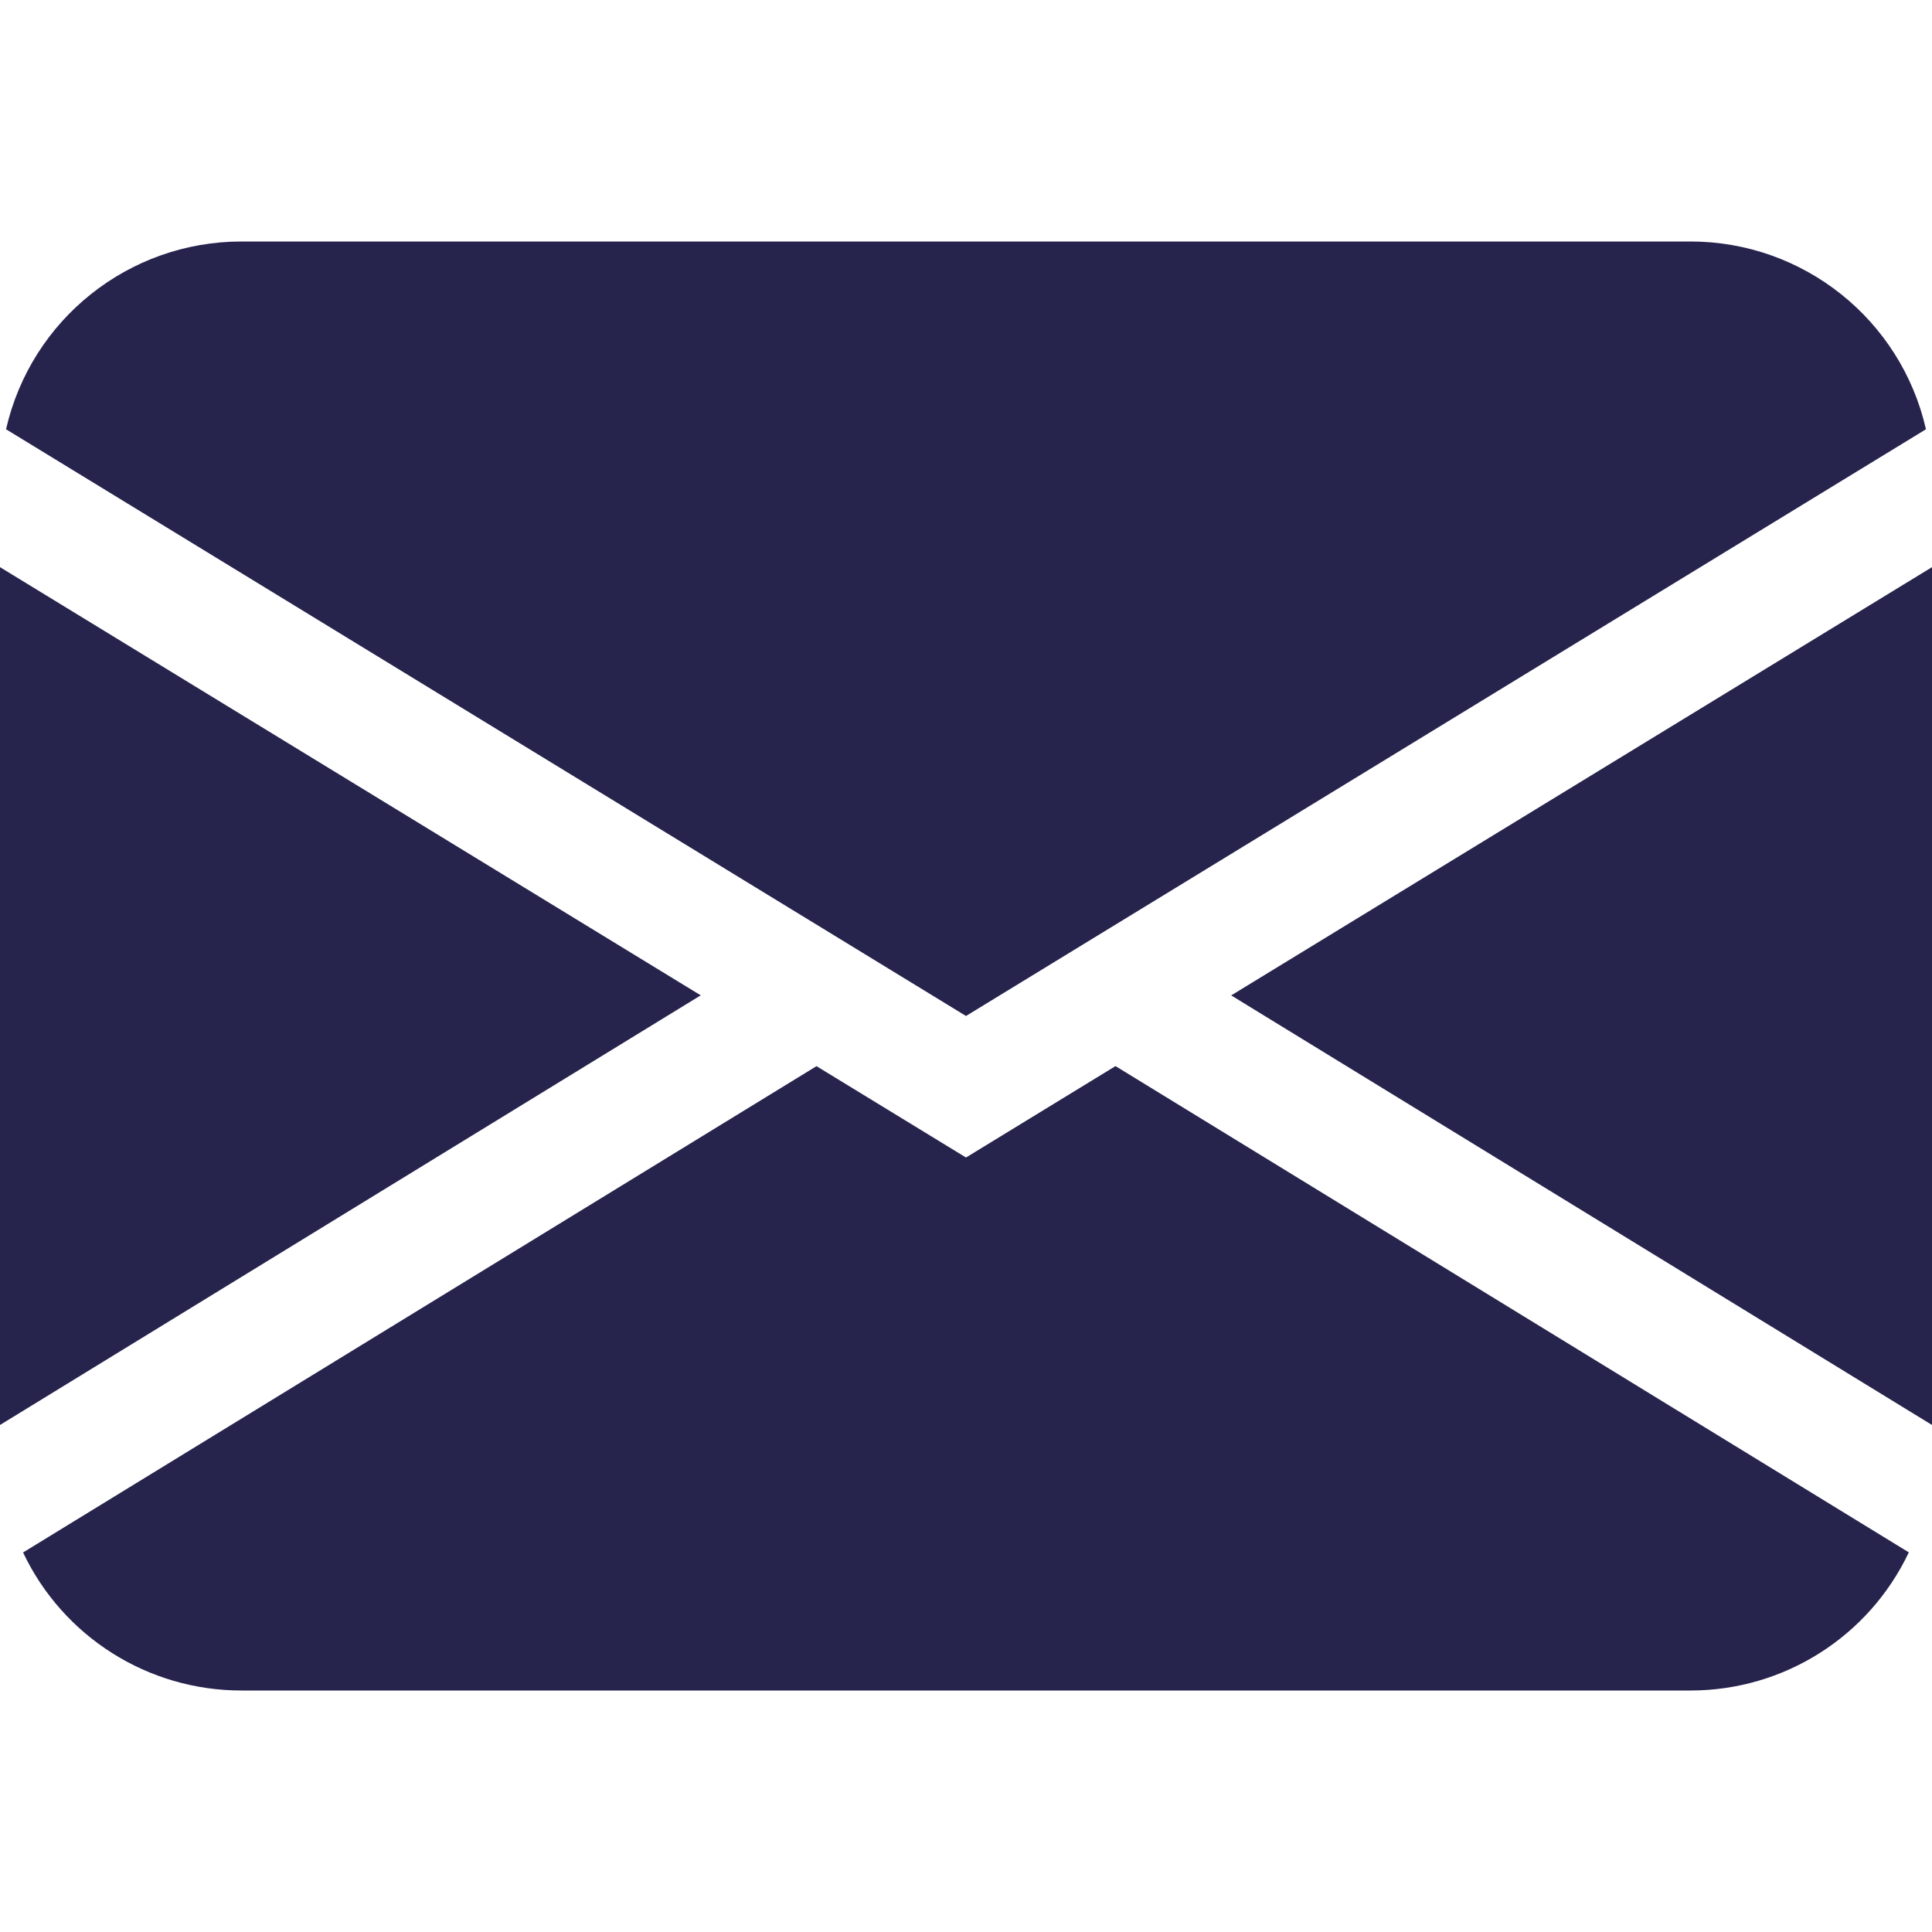
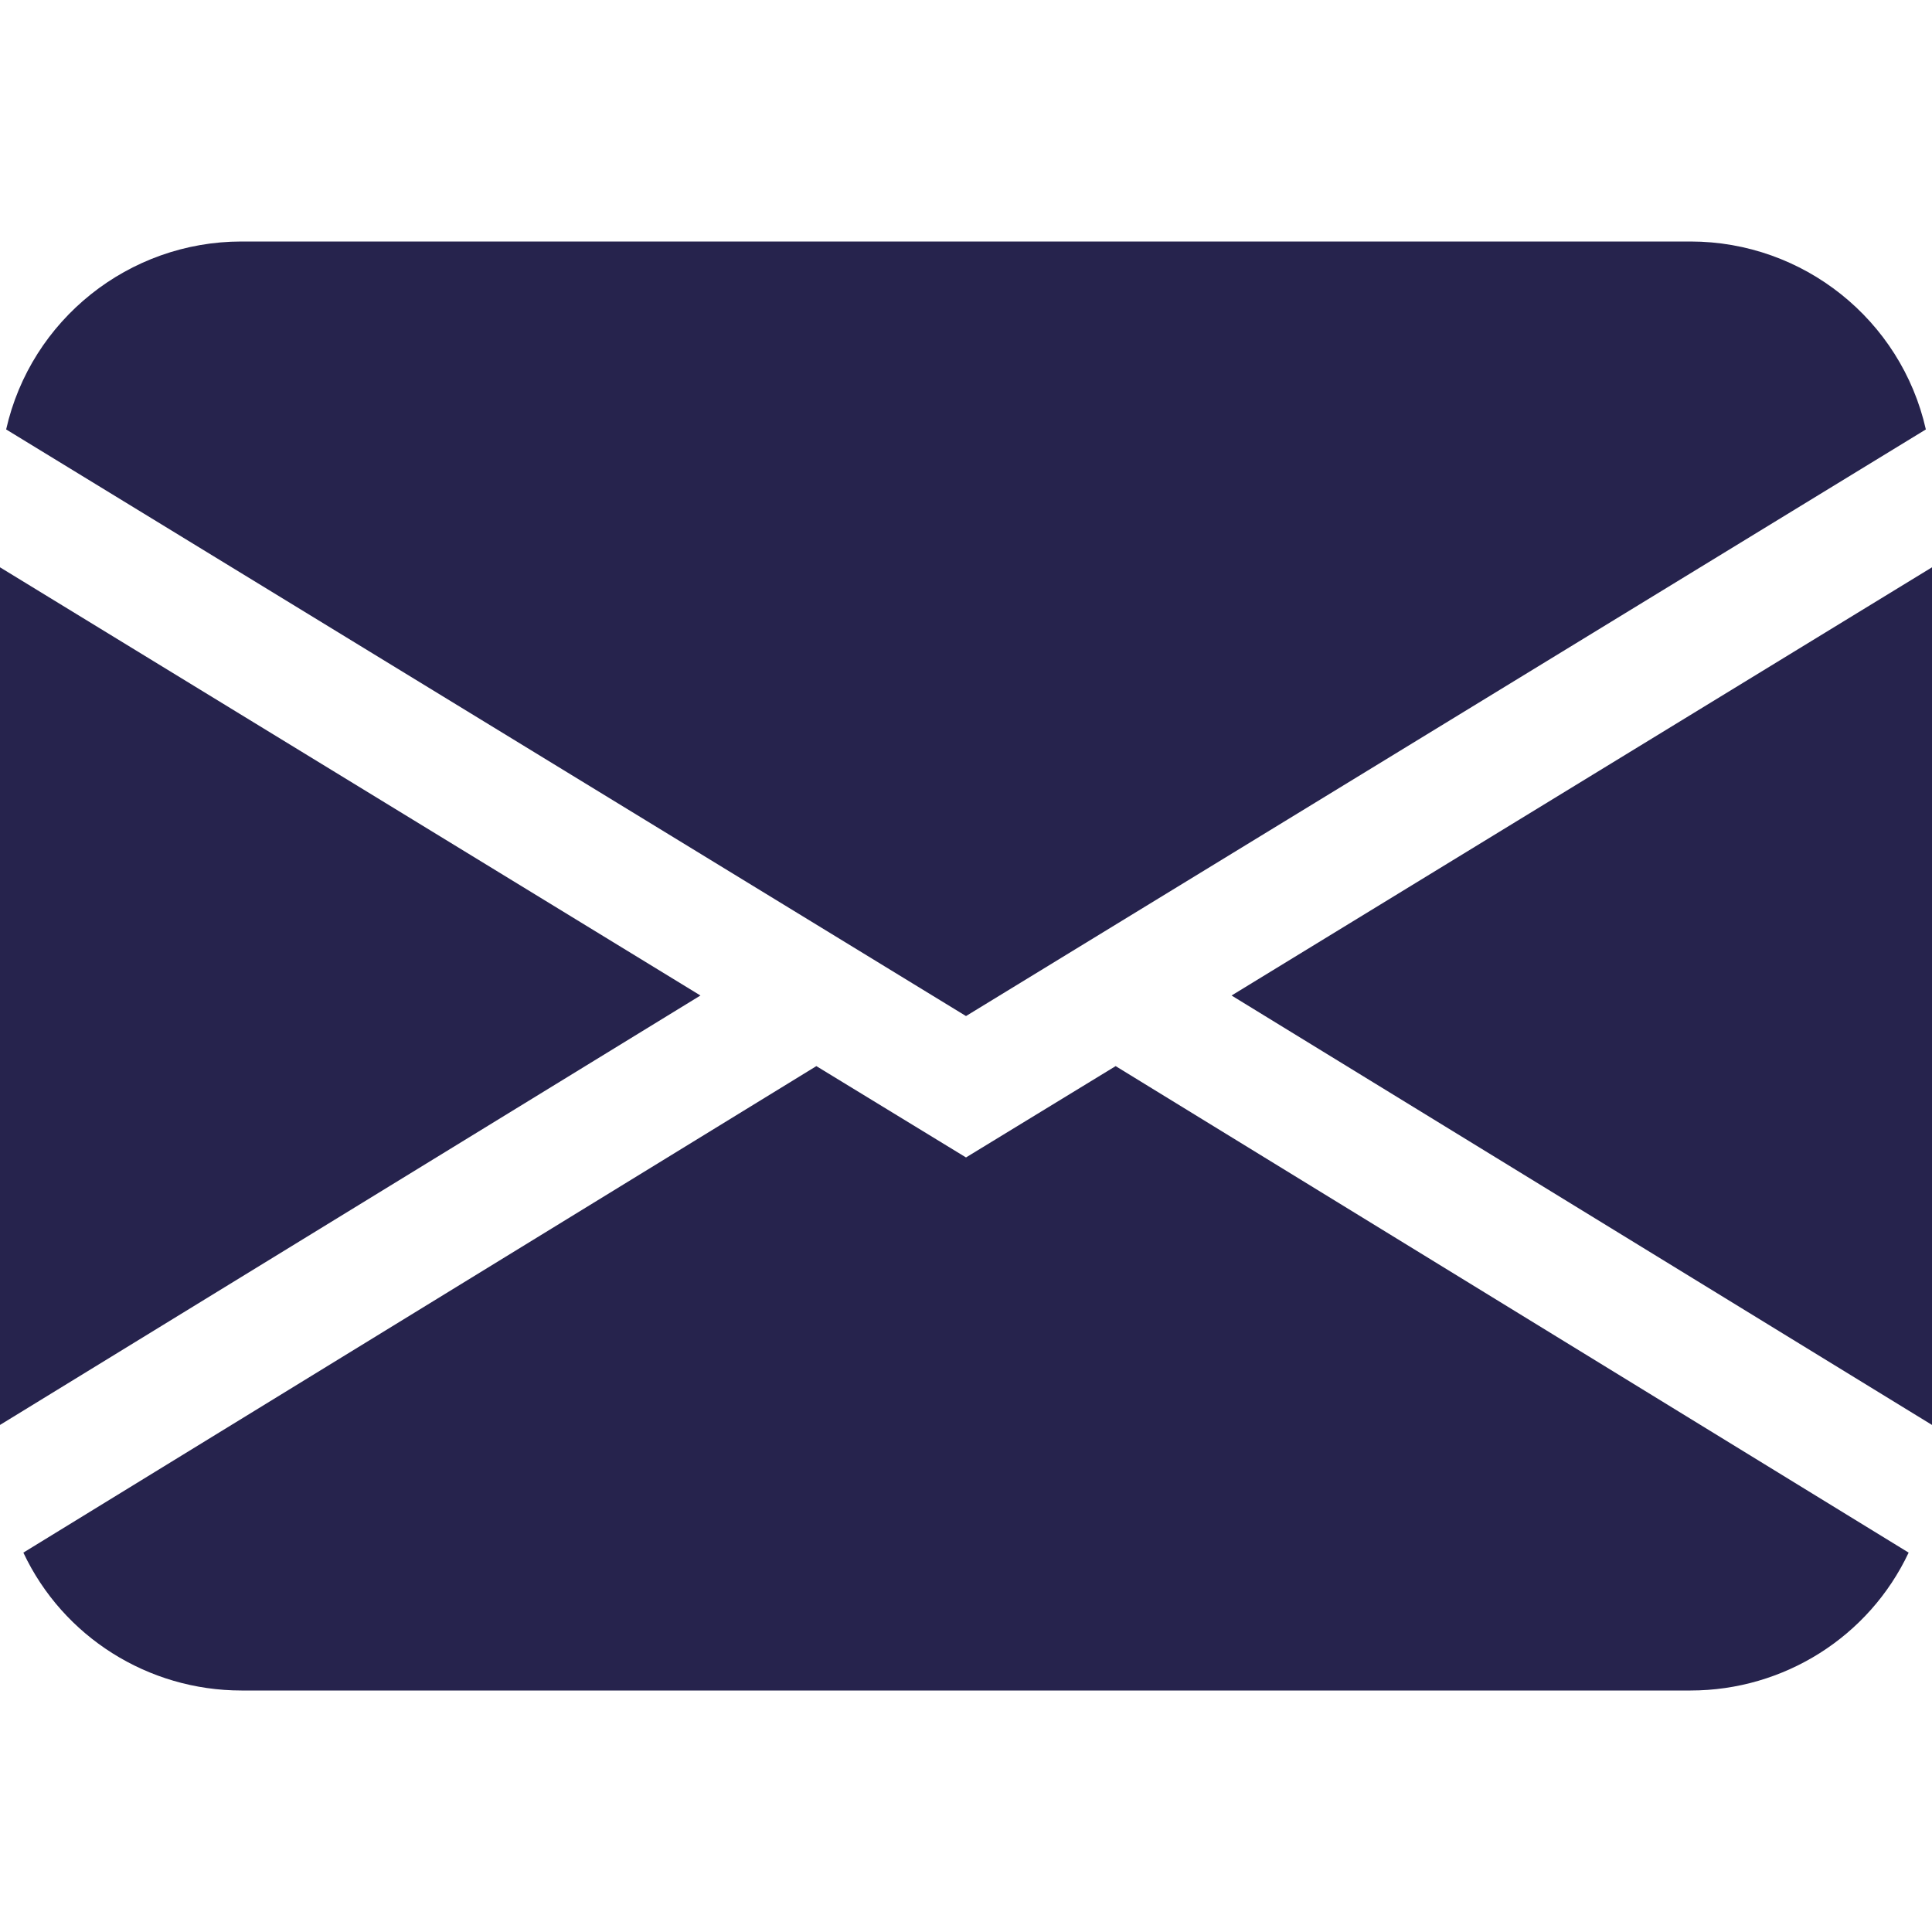
- <svg xmlns="http://www.w3.org/2000/svg" width="600px" height="600px" viewBox="0 0 600 600" version="1.1">
+ <svg xmlns="http://www.w3.org/2000/svg" width="11px" height="px" viewBox="0 0 11 11" version="1.1">
  <g id="surface1">
-     <path style=" stroke:none;fill-rule:nonzero;fill:rgb(14.902%,13.725%,30.196%);fill-opacity:1;" d="M 1.875 133.312 C 9.66 99.195 40.008 74.996 75 75 L 525 75 C 559.992 74.996 590.34 99.195 598.125 133.312 L 300 315.523 Z M 0 176.137 L 0 442.539 L 217.613 309.113 Z M 253.539 331.125 L 7.164 482.137 C 19.586 508.336 46.004 525.027 75 525 L 525 525 C 553.992 525.008 580.391 508.301 592.801 482.102 L 346.426 331.086 L 300 359.477 L 253.539 331.086 Z M 382.387 309.148 L 600 442.539 L 600 176.137 L 382.387 309.113 Z M 382.387 309.148 " />
+     <path style=" stroke:none;fill-rule:nonzero;fill:rgb(14.902%,13.725%,30.196%);fill-opacity:1;" d="M 0.035 2.445 C 0.176 1.82 0.734 1.375 1.375 1.375 L 9.625 1.375 C 10.266 1.375 10.824 1.82 10.965 2.445 L 5.5 5.785 Z M 0 3.23 L 0 8.113 L 3.988 5.668 Z M 4.648 6.07 L 0.133 8.84 C 0.359 9.32 0.844 9.625 1.375 9.625 L 9.625 9.625 C 10.156 9.625 10.641 9.32 10.867 8.84 L 6.352 6.07 L 5.5 6.59 Z M 7.012 5.668 L 11 8.113 L 11 3.23 Z M 7.012 5.668 " />
  </g>
</svg>
